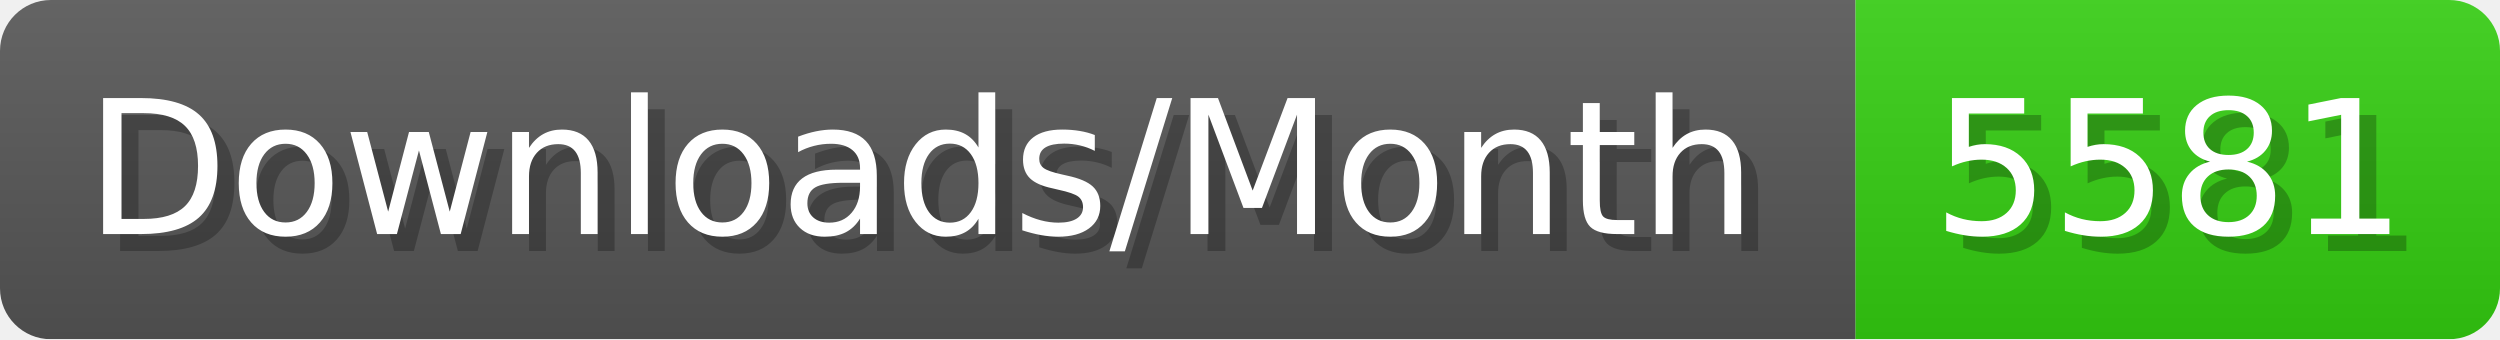
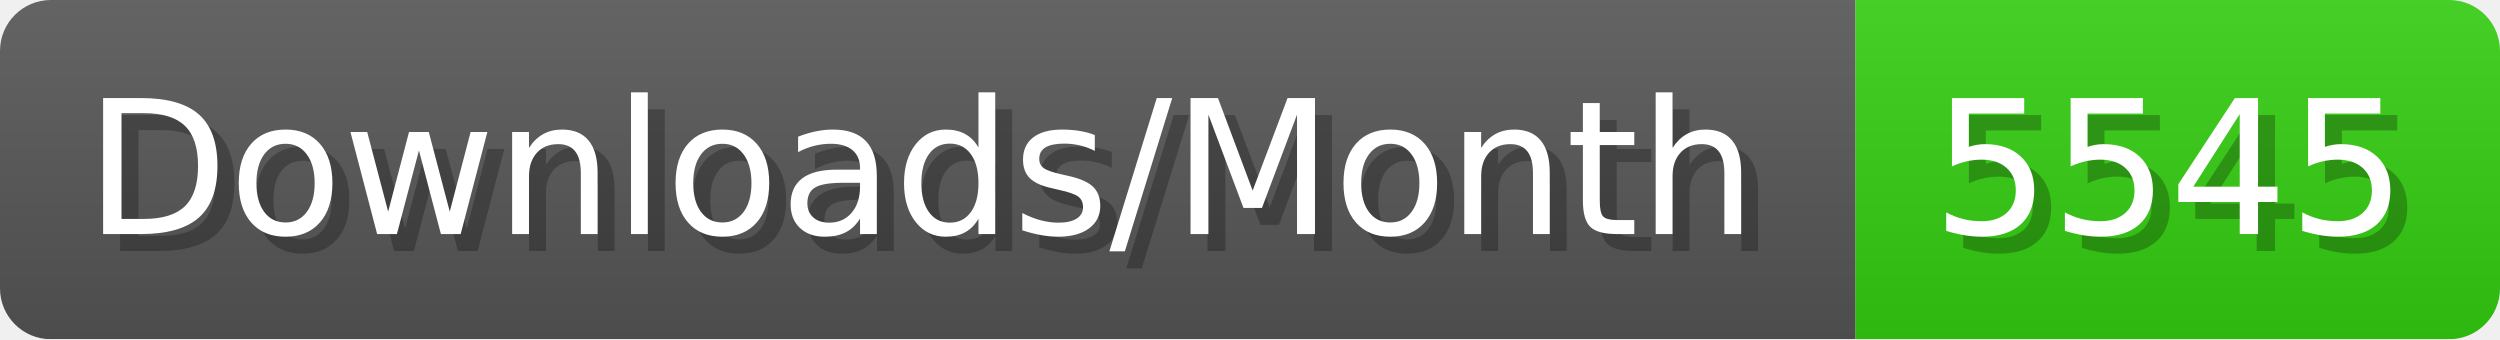
- <svg xmlns="http://www.w3.org/2000/svg" width="147.4" height="20" viewBox="0 0 1474 200" role="img" aria-label="Downloads/Month: 5581">
+ <svg xmlns="http://www.w3.org/2000/svg" width="147.4" height="20" viewBox="0 0 1474 200" role="img" aria-label="Downloads/Month: 5545">
  <linearGradient id="YlXUI" x2="0" y2="100%">
    <stop offset="0" stop-opacity=".1" stop-color="#EEE" />
    <stop offset="1" stop-opacity=".1" />
  </linearGradient>
  <mask id="JHhop">
    <rect width="1474" height="200" rx="30" fill="#FFF" />
  </mask>
  <g mask="url(#JHhop)">
    <rect width="1094" height="200" fill="#555" />
    <rect width="380" height="200" fill="#3C1" x="1094" />
    <rect width="1474" height="200" fill="url(#YlXUI)" />
  </g>
  <g aria-hidden="true" fill="#fff" text-anchor="start" font-family="Verdana,DejaVu Sans,sans-serif" font-size="110">
    <text x="60" y="148" textLength="994" fill="#000" opacity="0.25">Downloads/Month</text>
    <text x="50" y="138" textLength="994">Downloads/Month</text>
-     <text x="1149" y="148" textLength="280" fill="#000" opacity="0.25">5581</text>
-     <text x="1139" y="138" textLength="280">5581</text>
+     <text x="1149" y="148" textLength="280" fill="#000" opacity="0.25">5545</text>
+     <text x="1139" y="138" textLength="280">5545</text>
  </g>
</svg>
